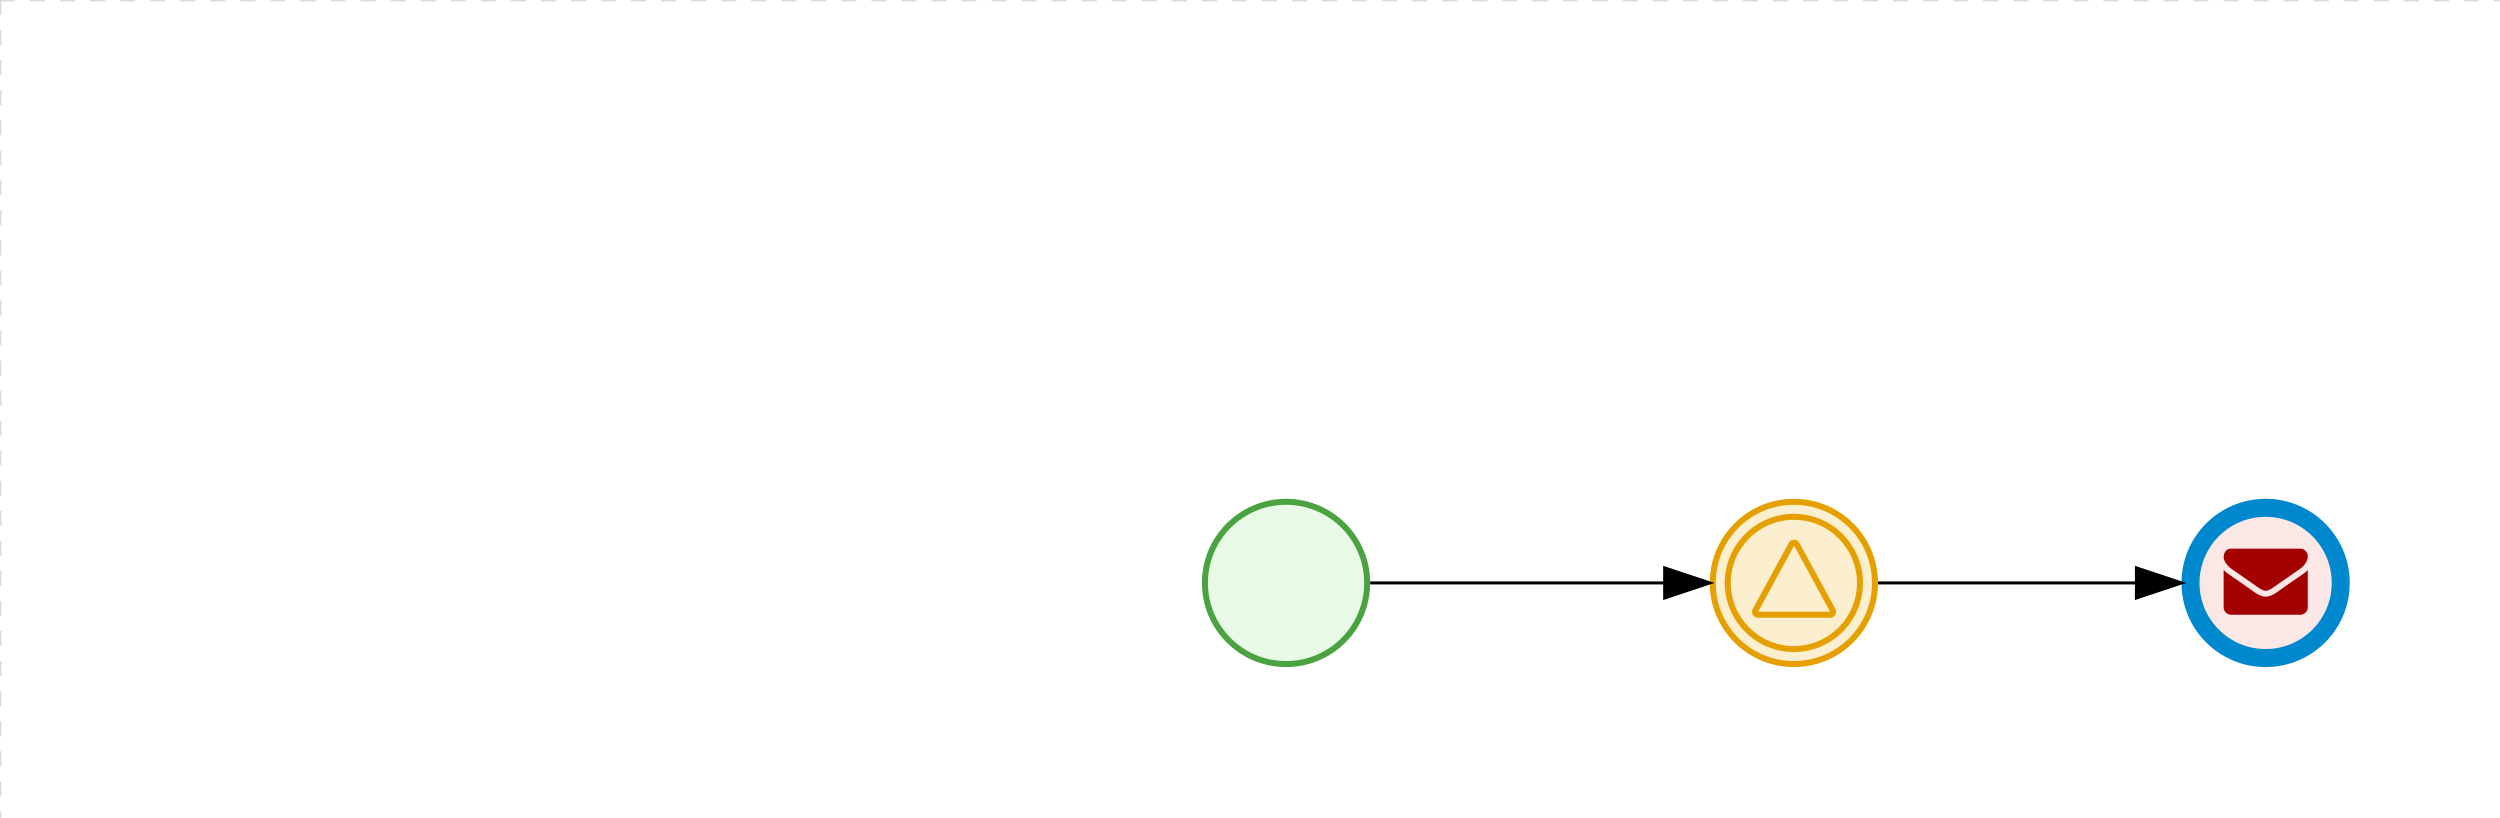
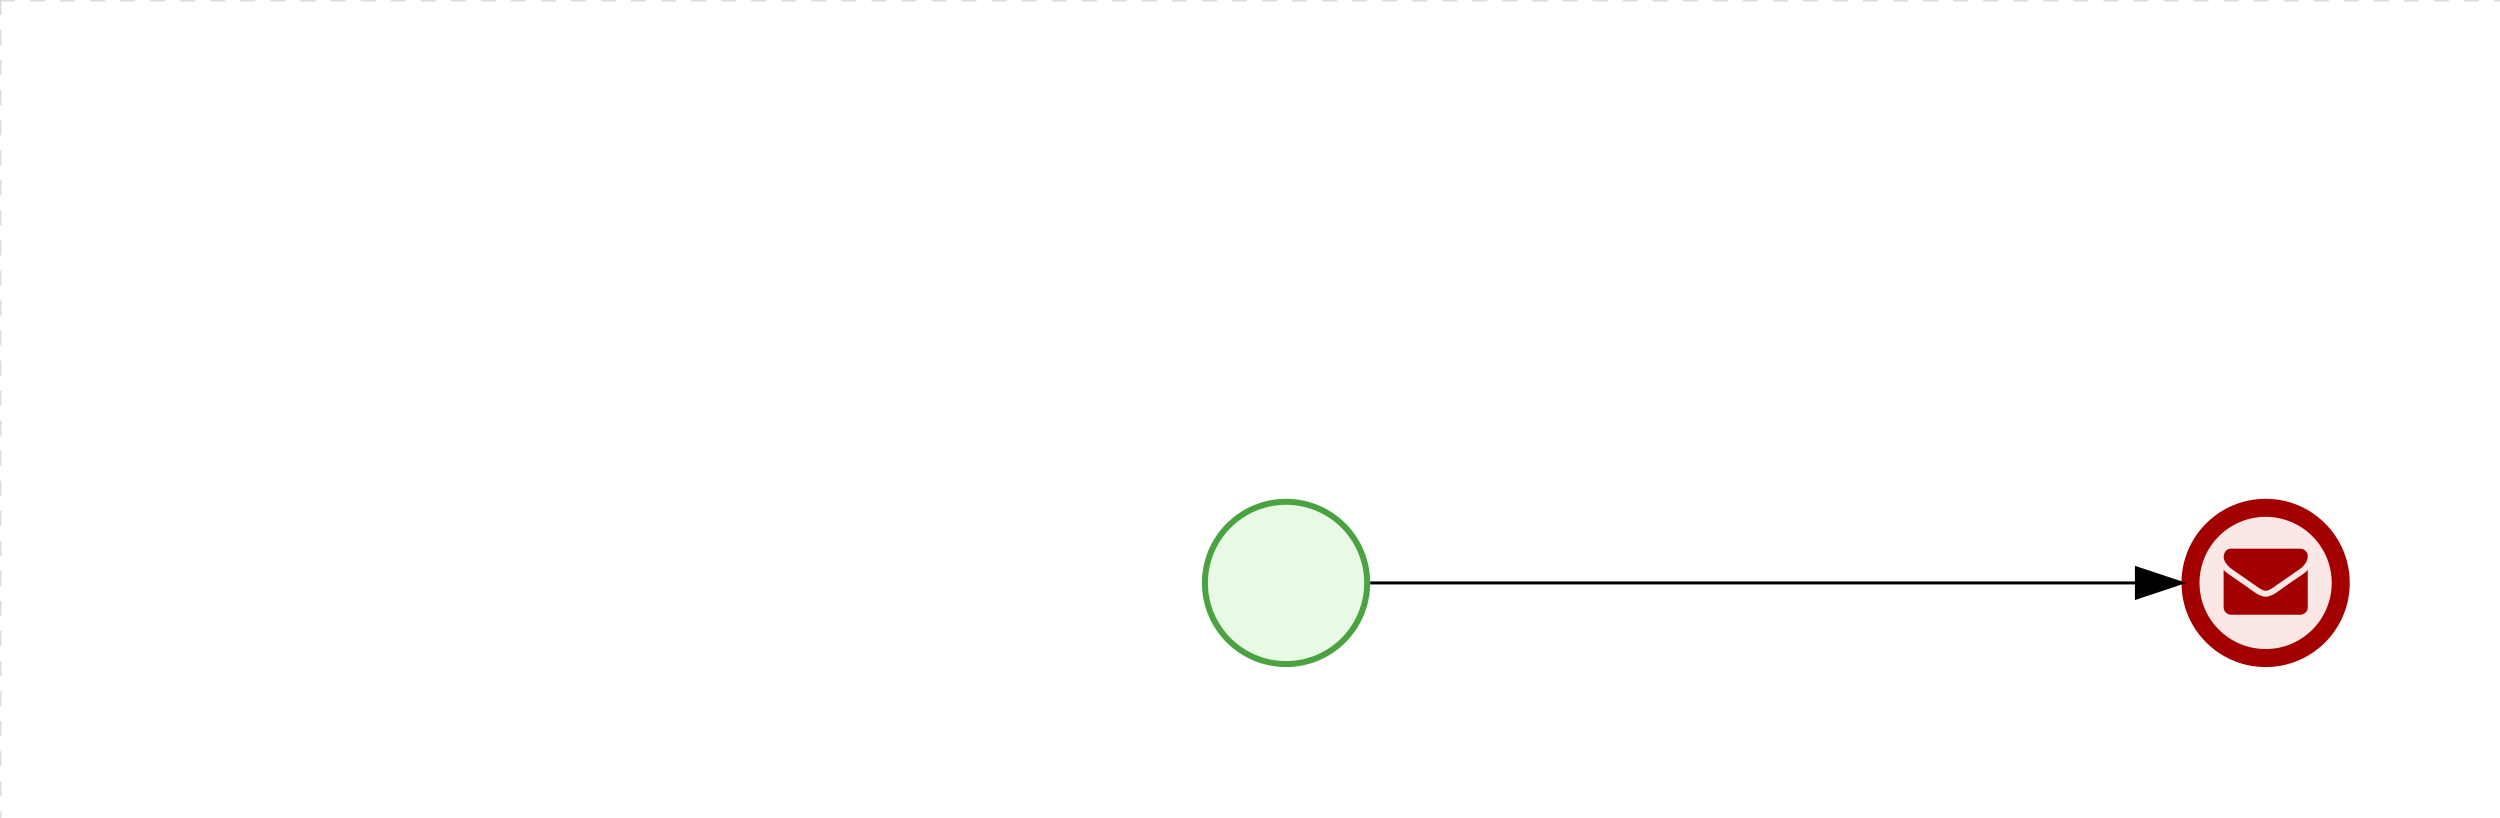
<svg xmlns="http://www.w3.org/2000/svg" version="1.1" width="832" height="272" viewBox="0 0 832 272">
  <defs />
  <g transform="matrix(1,0,0,1,0,0)">
    <g>
      <g>
        <g>
          <path fill="none" stroke="#d3d3d3" paint-order="fill stroke markers" d=" M 0 0 L 1200 0" stroke-miterlimit="10" stroke-opacity="0.8" stroke-dasharray="5" />
        </g>
        <g>
          <path fill="none" stroke="#d3d3d3" paint-order="fill stroke markers" d=" M 0 0 L 0 800" stroke-miterlimit="10" stroke-opacity="0.8" stroke-dasharray="5" />
        </g>
      </g>
      <g id="_6A376464-E617-4112-BA6D-5F104B43ED1E" bpmn2nodeid="_6A376464-E617-4112-BA6D-5F104B43ED1E" transform="matrix(1,0,0,1,400,166)">
        <g>
          <path fill="none" stroke="none" />
        </g>
        <g transform="matrix(0.125,0,0,0.125,0,0)">
          <g transform="matrix(1,0,0,1,0,0)">
            <path fill="#e8fae6" stroke="none" id="_6A376464-E617-4112-BA6D-5F104B43ED1E?shapeType=BACKGROUND" paint-order="stroke fill markers" d=" M 0 0 M 444 224 C 444 263.9 434.2 300.8 414.4 334.5 C 394.7 368.2 368 394.9 334.4 414.5 C 300.8 434.1 263.9 444 224 444 C 184.1 444 147.2 434.2 113.5 414.4 C 79.8 394.7 53.1 368 33.5 334.4 C 13.9 300.8 4 263.9 4 224 C 4 184.1 13.8 147.2 33.6 113.5 C 53.4 79.8 80.1 53.1 113.6 33.5 C 147.1 13.9 184.1 4 224 4 C 263.9 4 300.8 13.8 334.5 33.6 C 368.2 53.4 394.9 80.1 414.5 113.6 C 434.1 147.1 444 184.1 444 224 Z" />
          </g>
          <g>
            <g transform="matrix(1,0,0,1,0,0)">
              <g transform="matrix(1,0,0,1,0,0)">
                <path fill="#4aa241" stroke="none" id="_6A376464-E617-4112-BA6D-5F104B43ED1E?shapeType=BORDER&amp;renderType=FILL" paint-order="stroke fill markers" d=" M 0 0 M 224 0 C 100.3 0 0 100.3 0 224 C 0 347.7 100.3 448 224 448 C 347.7 448 448 347.7 448 224 C 448 100.3 347.7 0 224 0 Z M 0 0 M 224 432 C 109.1 432 16 338.9 16 224 C 16 109.1 109.1 16 224 16 C 338.9 16 432 109.1 432 224 C 432 338.9 338.9 432 224 432 Z" />
              </g>
            </g>
          </g>
        </g>
        <g transform="matrix(1,0,0,1,28,61)" />
      </g>
-       <g transform="matrix(1,0,0,1,400,166)" />
-       <g id="_48376C92-6C24-4220-989B-C6D7786B1F43" bpmn2nodeid="_48376C92-6C24-4220-989B-C6D7786B1F43" transform="matrix(1,0,0,1,569,166)">
-         <g>
-           <path fill="none" stroke="none" />
-         </g>
-         <g transform="matrix(0.125,0,0,0.125,0,0)">
-           <g transform="matrix(1,0,0,1,0,0)">
-             <path fill="#fbefcf" stroke="none" id="_48376C92-6C24-4220-989B-C6D7786B1F43?shapeType=BACKGROUND" paint-order="stroke fill markers" d=" M 0 0 M 444 224 C 444 263.9 434.2 300.8 414.4 334.5 C 394.7 368.2 368 394.9 334.4 414.5 C 300.8 434.1 263.9 444 224 444 C 184.1 444 147.2 434.2 113.5 414.4 C 79.8 394.7 53.1 368 33.5 334.4 C 13.9 300.8 4 263.9 4 224 C 4 184.1 13.8 147.2 33.6 113.5 C 53.4 79.8 80.1 53.1 113.6 33.5 C 147.1 13.9 184.1 4 224 4 C 263.9 4 300.8 13.8 334.5 33.6 C 368.2 53.4 394.9 80.1 414.5 113.6 C 434.1 147.1 444 184.1 444 224 Z" />
-           </g>
-           <g>
-             <g transform="matrix(1,0,0,1,0,0)">
-               <g transform="matrix(1,0,0,1,0,0)">
-                 <path fill="rgb(229,160,0)" stroke="none" id="_48376C92-6C24-4220-989B-C6D7786B1F43?shapeType=BORDER&amp;renderType=FILL" paint-order="stroke fill markers" d=" M 0 0 M 224 408 C 122.5 408 40 325.5 40 224 C 40 122.5 122.5 40 224 40 C 325.5 40 408 122.5 408 224 C 408 325.5 325.5 408 224 408 Z M 0 0 M 224 56 C 131.4 56 56 131.4 56 224 C 56 316.6 131.4 392 224 392 C 316.6 392 392 316.6 392 224 C 392 131.4 316.6 56 224 56 Z M 0 0 M 224 16 C 252.1 16 279.3 21.5 305 32.3 C 329.8 42.8 352 57.8 371.1 76.9 C 390.2 96 405.2 118.3 415.7 143 C 426.5 168.6 432 195.9 432 224 C 432 252.1 426.5 279.3 415.7 305 C 405.2 329.8 390.2 352 371.1 371.1 C 352 390.2 329.7 405.2 305 415.7 C 279.4 426.5 252.1 432 224 432 C 195.9 432 168.7 426.5 143 415.7 C 118.2 405.2 96 390.2 76.9 371.1 C 57.8 352 42.8 329.7 32.3 305 C 21.5 279.3 16 252.1 16 224 C 16 195.9 21.5 168.7 32.3 143 C 42.8 118.2 57.8 96 76.9 76.9 C 96 57.8 118.3 42.8 143 32.3 C 168.7 21.5 195.9 16 224 16 M 224 0 C 100.3 0 0 100.3 0 224 C 0 347.7 100.3 448 224 448 C 347.7 448 448 347.7 448 224 C 448 100.3 347.7 0 224 0 L 224 0 Z" />
-               </g>
-             </g>
-           </g>
-           <g>
-             <g transform="matrix(1,0,0,1,0,0)">
-               <g transform="matrix(1,0,0,1,0,0)">
-                 <path fill="#e5a000" stroke="none" id="_48376C92-6C24-4220-989B-C6D7786B1F43undefined" paint-order="stroke fill markers" d=" M 0 0 M 224.6 124.8 L 320.5 300.7 L 128.8 300.7 L 224.6 124.8 M 224.6 108.7 C 221.7 108.7 219 109.5 216.5 110.9 C 214 112.3 212.1 114.5 210.6 117 L 114.7 293 C 111.8 298.2 111.9 303.5 114.9 308.8 C 116.3 311.2 118.2 313.2 120.7 314.6 C 123.1 316 125.8 316.7 128.7 316.7 L 320.5 316.7 C 323.4 316.7 325.9 316 328.4 314.6 C 330.9 313.2 332.8 311.3 334.2 308.8 C 337.3 303.6 337.3 298.3 334.4 293 L 238.5 117 C 237.1 114.4 235.2 112.4 232.7 110.9 C 230.2 109.4 227.5 108.7 224.6 108.7 L 224.6 108.7 Z" />
-               </g>
-             </g>
-           </g>
-         </g>
-         <g transform="matrix(1,0,0,1,28,61)" />
-       </g>
-       <g id="_AFF33BC9-97D8-47C3-9134-02E69C68EF8D" bpmn2nodeid="_AFF33BC9-97D8-47C3-9134-02E69C68EF8D">
-         <g>
-           <path fill="none" stroke="#000000" paint-order="fill stroke markers" d=" M 456 194 L 554 194" stroke-miterlimit="10" stroke-dasharray="" />
-         </g>
-         <g transform="matrix(1,0,0,1,456,194)" />
-         <g transform="matrix(6.123233995736766e-17,1,-1,6.123233995736766e-17,569,189)">
-           <path fill="#000000" stroke="#000000" paint-order="fill stroke markers" d=" M 10 15 L 0 15 L 5 0 Z" stroke-miterlimit="10" stroke-dasharray="" />
-         </g>
-         <g transform="matrix(1,0,0,1,456,184)" />
-       </g>
-       <g transform="matrix(1,0,0,1,569,166)" />
      <g id="_F6D31CB6-840C-4A6C-8627-172FEC14966F" bpmn2nodeid="_F6D31CB6-840C-4A6C-8627-172FEC14966F" transform="matrix(1,0,0,1,726,166)">
        <g>
          <path fill="none" stroke="none" />
        </g>
        <g transform="matrix(0.125,0,0,0.125,0,0)">
          <g transform="matrix(1,0,0,1,0,0)">
            <path fill="#fce7e7" stroke="none" id="_F6D31CB6-840C-4A6C-8627-172FEC14966F?shapeType=BACKGROUND" paint-order="stroke fill markers" d=" M 0 0 M 444 224 C 444 263.9 434.2 300.8 414.4 334.5 C 394.7 368.2 368 394.9 334.4 414.5 C 300.8 434.1 263.9 444 224 444 C 184.1 444 147.2 434.2 113.5 414.4 C 79.8 394.7 53.1 368 33.5 334.4 C 13.9 300.8 4 263.9 4 224 C 4 184.1 13.8 147.2 33.6 113.5 C 53.4 79.8 80.1 53.1 113.6 33.5 C 147.1 13.9 184.1 4 224 4 C 263.9 4 300.8 13.8 334.5 33.6 C 368.2 53.4 394.9 80.1 414.5 113.6 C 434.1 147.1 444 184.1 444 224 Z" />
          </g>
          <g>
            <g transform="matrix(1,0,0,1,0,0)">
              <g transform="matrix(1,0,0,1,0,0)">
-                 <path fill="rgb(0,136,206)" stroke="none" id="_F6D31CB6-840C-4A6C-8627-172FEC14966F?shapeType=BORDER&amp;renderType=FILL" paint-order="stroke fill markers" d=" M 0 0 M 224 0 C 100.3 0 0 100.3 0 224 C 0 347.7 100.3 448 224 448 C 347.7 448 448 347.7 448 224 C 448 100.3 347.7 0 224 0 Z M 0 0 M 224 400 C 126.8 400 48 321.2 48 224 C 48 126.8 126.8 48 224 48 C 321.2 48 400 126.8 400 224 C 400 321.2 321.2 400 224 400 Z" />
+                 <path fill="#a30000" stroke="none" id="_F6D31CB6-840C-4A6C-8627-172FEC14966F?shapeType=BORDER&amp;renderType=FILL" paint-order="stroke fill markers" d=" M 0 0 M 224 0 C 100.3 0 0 100.3 0 224 C 0 347.7 100.3 448 224 448 C 347.7 448 448 347.7 448 224 C 448 100.3 347.7 0 224 0 Z M 0 0 M 224 400 C 126.8 400 48 321.2 48 224 C 48 126.8 126.8 48 224 48 C 321.2 48 400 126.8 400 224 C 400 321.2 321.2 400 224 400 Z" />
              </g>
            </g>
          </g>
          <g>
            <g transform="matrix(1,0,0,1,0,0)">
              <g transform="matrix(1,0,0,1,0,0)">
                <path fill="#a30000" stroke="none" id="_F6D31CB6-840C-4A6C-8627-172FEC14966Fundefined" paint-order="stroke fill markers" d=" M 0 0 M 336.2 189.4 L 336.2 288.7 C 336.2 294.2 334.3 298.9 330.3 302.8 C 326.4 306.7 321.7 308.7 316.2 308.7 L 132.2 308.7 C 126.7 308.7 122 306.7 118.1 302.8 C 114.2 298.9 112.2 294.2 112.2 288.7 L 112.2 189.4 C 115.9 193.5 120.1 197.1 124.8 200.3 C 155 220.8 175.7 235.2 186.9 243.4 C 191.7 246.9 195.5 249.6 198.5 251.6 C 201.4 253.5 205.4 255.5 210.3 257.6 C 215.2 259.7 219.8 260.7 224.1 260.7 L 224.3 260.7 C 228.5 260.7 233.1 259.7 238.1 257.6 C 243 255.5 247 253.5 249.9 251.6 C 252.8 249.7 256.7 246.9 261.5 243.4 C 275.6 233.2 296.4 218.8 323.7 200.3 C 328.5 197.1 332.6 193.4 336.2 189.4 Z M 0 0 M 336.2 152.7 C 336.2 159.3 334.2 165.6 330.1 171.6 C 326.1 177.6 321 182.7 314.9 187 C 283.5 208.8 264 222.3 256.4 227.6 C 255.6 228.2 253.8 229.4 251.1 231.4 C 248.4 233.4 246.2 235 244.3 236.2 C 242.4 237.4 240.4 238.8 237.8 240.3 C 235.2 241.8 232.9 242.9 230.6 243.7 C 228.3 244.5 226.2 244.8 224.4 244.8 L 224.2 244.8 C 222.3 244.8 220.2 244.4 218 243.7 C 215.8 243 213.3 241.8 210.8 240.3 C 208.2 238.8 206.1 237.4 204.3 236.2 C 202.5 235 200.2 233.4 197.5 231.4 C 194.8 229.4 193 228.2 192.2 227.6 C 184.6 222.3 173.7 214.7 159.4 204.8 C 145.1 194.9 136.6 189 133.8 187 C 128.6 183.5 123.7 178.7 119.2 172.6 C 114.7 166.5 112.3 160.8 112.3 155.5 C 112.3 149 114.1 143.6 117.5 139.3 C 120.9 135 125.9 132.8 132.3 132.8 L 316.3 132.8 C 321.7 132.8 326.4 134.7 330.4 138.7 C 334.2 142.6 336.2 147.2 336.2 152.7 Z" />
              </g>
            </g>
          </g>
        </g>
        <g transform="matrix(1,0,0,1,28,61)" />
      </g>
-       <g id="_12387F4A-7E0D-4603-99CC-C1119EF2F5A8" bpmn2nodeid="_12387F4A-7E0D-4603-99CC-C1119EF2F5A8">
+       <g id="_AFF33BC9-97D8-47C3-9134-02E69C68EF8D" bpmn2nodeid="_AFF33BC9-97D8-47C3-9134-02E69C68EF8D">
        <g>
-           <path fill="none" stroke="rgb(0,0,0)" paint-order="fill stroke markers" d=" M 625 194 L 711 194" stroke-miterlimit="10" stroke-dasharray="" />
+           <path fill="none" stroke="#000000" paint-order="fill stroke markers" d=" M 456 194 L 711 194" stroke-miterlimit="10" stroke-dasharray="" />
        </g>
-         <g transform="matrix(1,0,0,1,625,194)" />
+         <g transform="matrix(1,0,0,1,456,194)" />
        <g transform="matrix(6.123233995736766e-17,1,-1,6.123233995736766e-17,726,189)">
-           <path fill="rgb(0,0,0)" stroke="rgb(0,0,0)" paint-order="fill stroke markers" d=" M 10 15 L 0 15 L 5 0 Z" stroke-miterlimit="10" stroke-dasharray="" />
+           <path fill="#000000" stroke="#000000" paint-order="fill stroke markers" d=" M 10 15 L 0 15 L 5 0 Z" stroke-miterlimit="10" stroke-dasharray="" />
        </g>
-         <g transform="matrix(1,0,0,1,625,184)" />
+         <g transform="matrix(1,0,0,1,491,184)" />
      </g>
+       <g transform="matrix(1,0,0,1,400,166)" />
      <g transform="matrix(1,0,0,1,726,166)" />
    </g>
  </g>
</svg>
